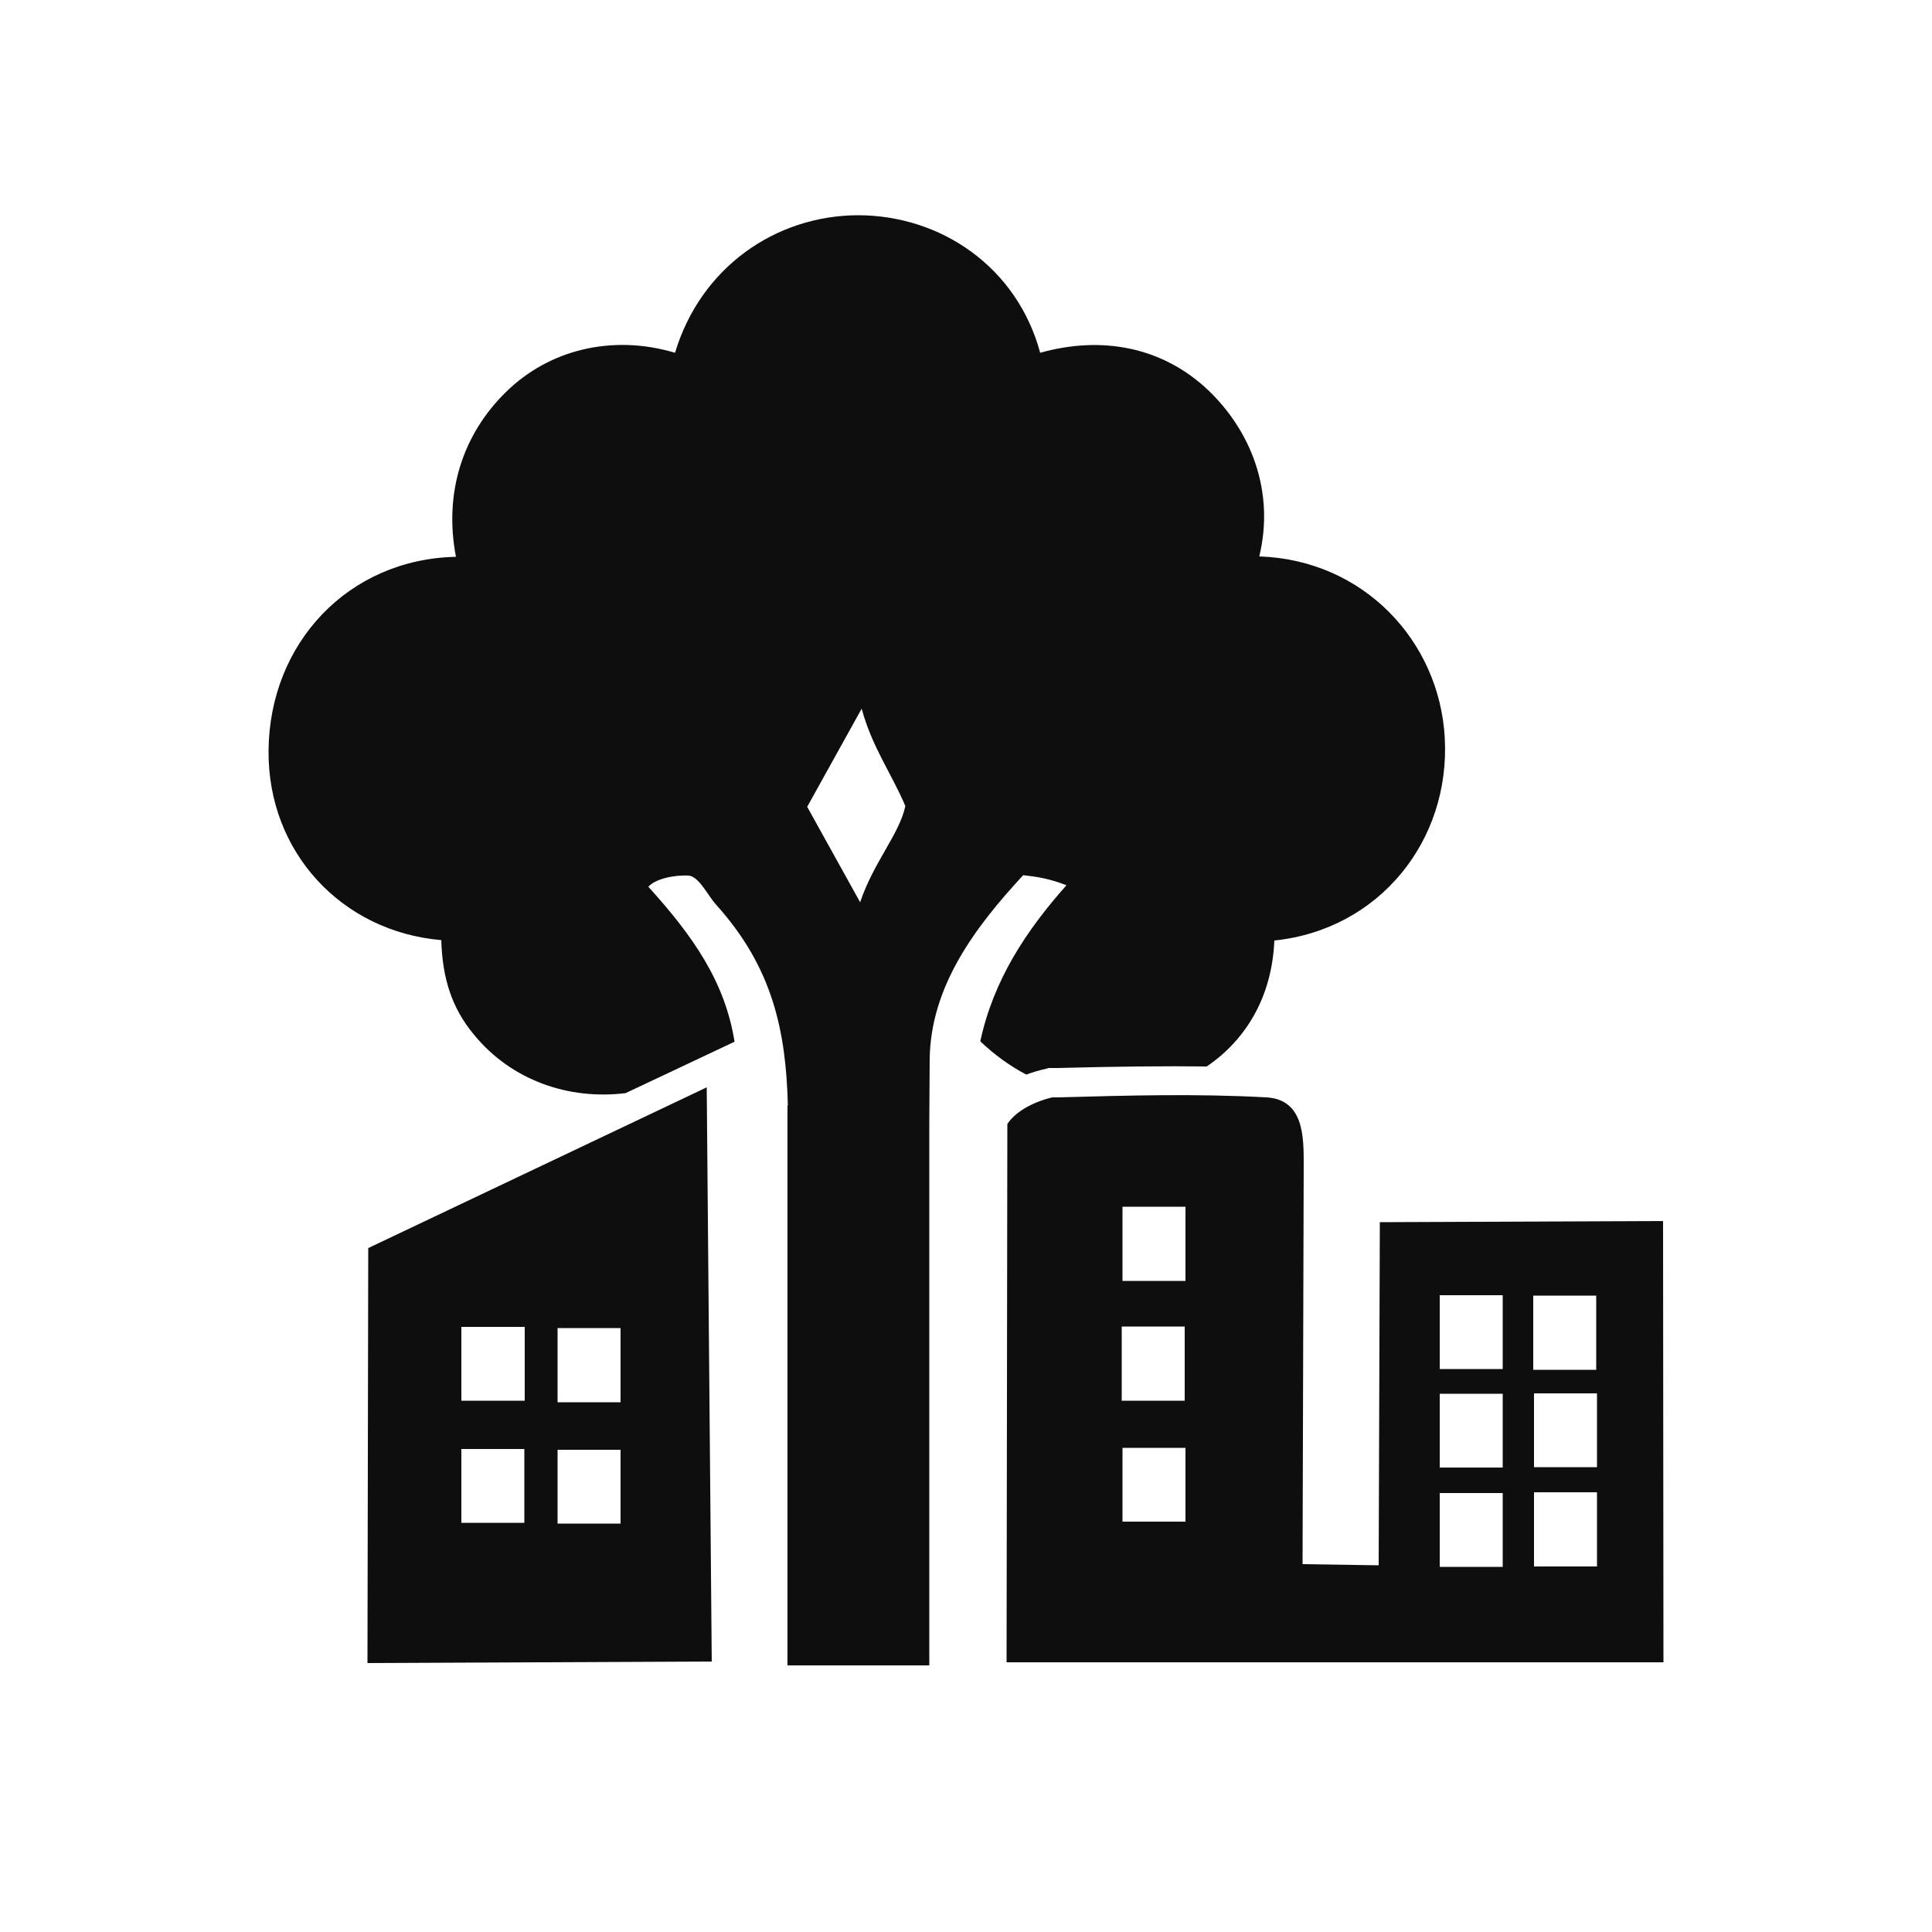
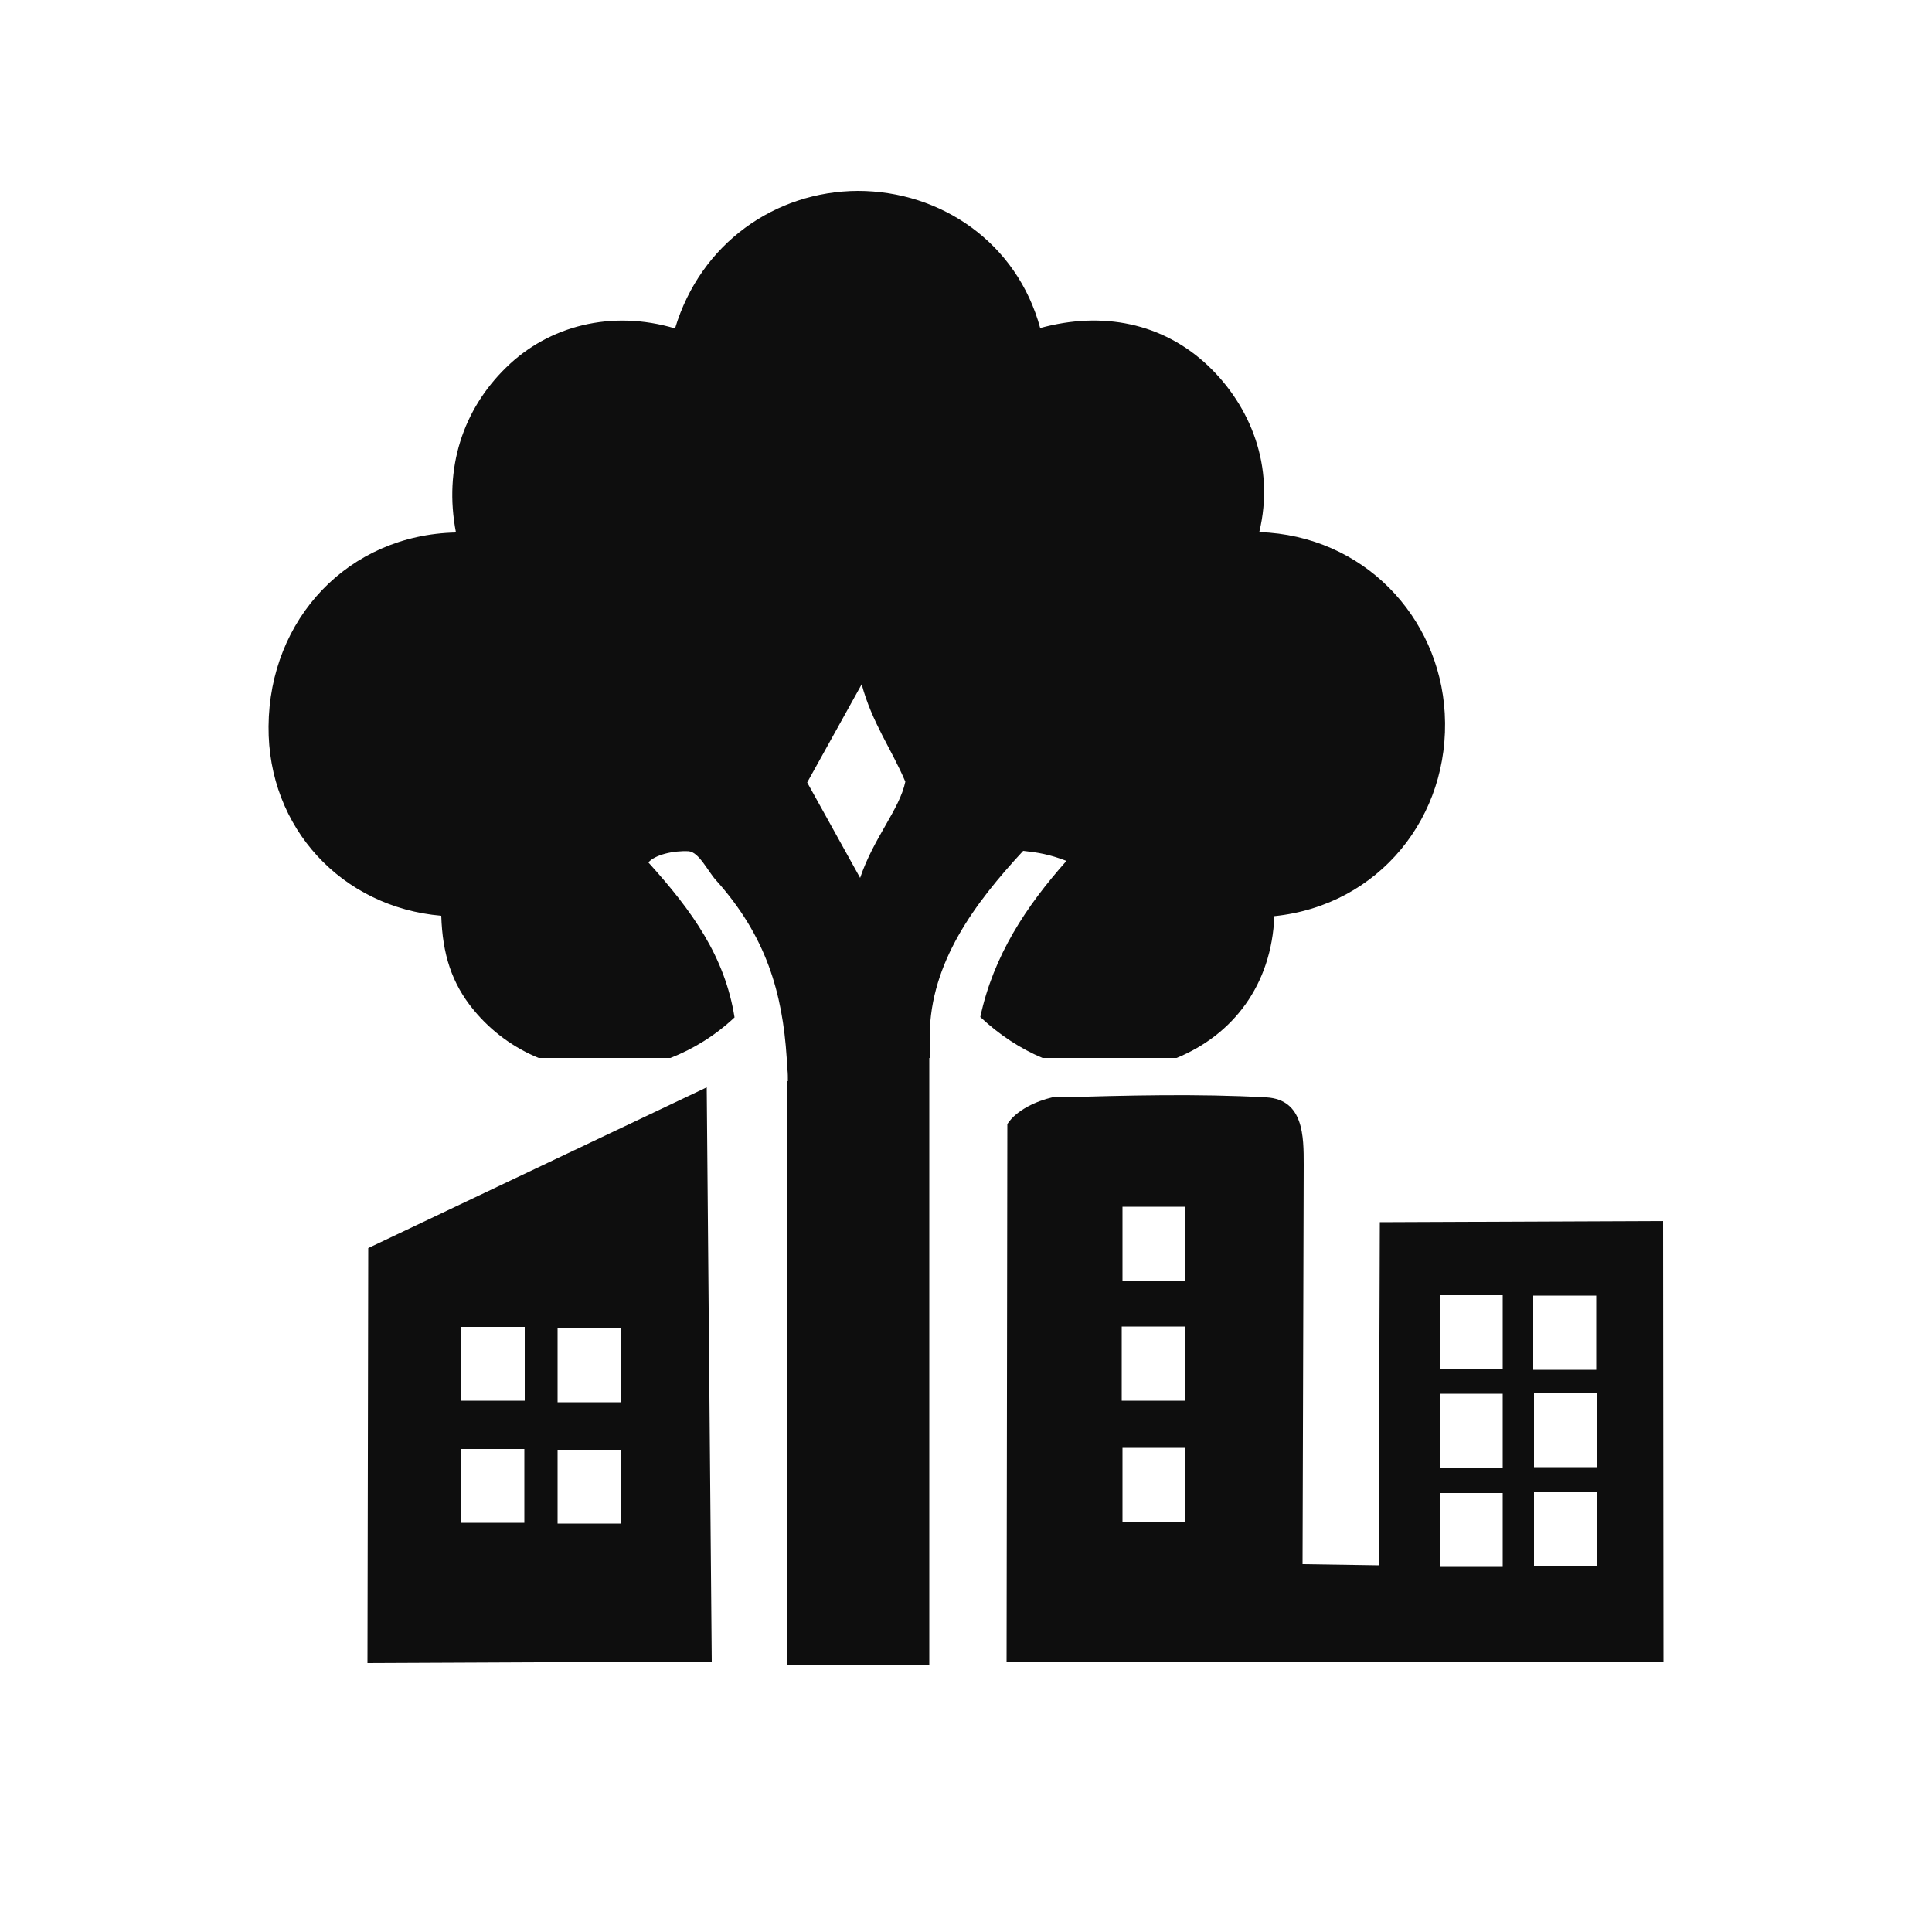
<svg xmlns="http://www.w3.org/2000/svg" width="50" height="50" viewBox="0 0 50 50" fill="none">
-   <path d="M22.2 5.57C24.35 5.57 26.32 6.91 26.92 9.13C28.52 8.68 30.09 8.98 31.27 10.1C32.36 11.14 33 12.7 32.59 14.4C35.29 14.49 37.25 16.59 37.39 19.09C37.54 21.76 35.69 24.06 32.98 24.34C32.92 25.78 32.26 26.9 31.23 27.6Q29.65 27.58 27.37 27.64L27.21 27.64L27.14 27.64L27.07 27.66Q26.8 27.72 26.56 27.81C26.14 27.59 25.74 27.3 25.37 26.95C25.71 25.36 26.56 24.08 27.6 22.91C27.16 22.74 26.85 22.69 26.48 22.65C25.22 24.01 24.08 25.54 24.06 27.42L24.05 29.09H24.05V43.1H20.38V28.61H20.39C20.34 26.66 19.99 25.03 18.53 23.41C18.32 23.18 18.09 22.68 17.82 22.66C17.43 22.64 16.95 22.75 16.78 22.95C17.92 24.21 18.76 25.39 19.01 26.96L16.19 28.29C14.73 28.47 13.24 27.97 12.26 26.77C11.69 26.08 11.45 25.32 11.42 24.33C8.85 24.11 6.93 22.06 6.95 19.43C6.97 16.65 9.01 14.47 11.8 14.41C11.48 12.75 11.98 11.23 13.1 10.14C14.2 9.06 15.83 8.64 17.47 9.13C18.13 6.93 20.06 5.58 22.2 5.57ZM27.23 28.4 27.39 28.4C29.19 28.35 30.97 28.3 32.78 28.4C33.74 28.46 33.74 29.41 33.74 30.14L33.71 40.48L35.68 40.51L35.71 31.63L43.04 31.6L43.05 43.02L26.05 43.02L26.07 29.09C26.31 28.72 26.84 28.49 27.23 28.4ZM18.42 43 9.51 43.04 9.53 32.3 18.29 28.14ZM22.3 18.34 20.89 20.88 22.26 23.35C22.61 22.31 23.28 21.58 23.43 20.86C23.07 20.01 22.57 19.34 22.3 18.34ZM37.26 33.52V35.43H38.89V33.52ZM39.68 33.53V35.45H41.31V33.53ZM37.26 36.07V37.98H38.89V36.07ZM14.43 37.52V39.43H16.06V37.52ZM29.05 31.23V33.15H30.68V31.23ZM11.94 34.34V36.25H13.58V34.34ZM39.7 36.06V37.97H41.33V36.06ZM29.05 37.47V39.38H30.68V37.47ZM11.94 37.5V39.41H13.57V37.5ZM37.26 38.64V40.55H38.89V38.64ZM29.03 34.33V36.25H30.66V34.33ZM14.43 34.37V36.29H16.06V34.37ZM39.7 38.62V40.54H41.33V38.62Z" fill="#0E0E0E" />
+   <path d="M22.2 4.94C24.35 4.94 26.32 6.28 26.92 8.49C28.52 8.05 30.09 8.35 31.27 9.47C32.36 10.51 33 12.07 32.59 13.77C35.29 13.86 37.25 15.96 37.39 18.46C37.54 21.13 35.69 23.43 32.98 23.71C32.91 25.49 31.91 26.78 30.45 27.38H26.98C26.41 27.14 25.86 26.78 25.37 26.32C25.71 24.73 26.56 23.45 27.6 22.28C27.16 22.11 26.85 22.06 26.48 22.02C25.22 23.38 24.08 24.91 24.06 26.79L24.06 27.38H24.05V43.1H20.38V27.98H20.39C20.39 27.88 20.39 27.78 20.38 27.69V27.38H20.36C20.25 25.69 19.83 24.23 18.53 22.78C18.32 22.55 18.09 22.05 17.82 22.03C17.43 22.01 16.95 22.12 16.78 22.32C17.92 23.58 18.76 24.76 19.01 26.33C18.51 26.8 17.94 27.15 17.35 27.38H13.94C13.31 27.12 12.73 26.71 12.26 26.14C11.69 25.45 11.45 24.69 11.42 23.7C8.85 23.48 6.93 21.43 6.95 18.8C6.97 16.02 9.01 13.84 11.8 13.78C11.48 12.12 11.98 10.6 13.1 9.51C14.2 8.43 15.83 8.01 17.47 8.5C18.13 6.3 20.06 4.95 22.2 4.94ZM27.23 28.4 27.39 28.4C29.19 28.35 30.97 28.3 32.78 28.4C33.74 28.46 33.74 29.41 33.74 30.14L33.71 40.48L35.68 40.51L35.71 31.63L43.04 31.6L43.05 43.02L26.05 43.02L26.07 29.09C26.31 28.72 26.84 28.49 27.23 28.4ZM18.42 43 9.51 43.04 9.53 32.3 18.29 28.14ZM22.3 17.71 20.89 20.25 22.26 22.72C22.61 21.68 23.28 20.95 23.43 20.23C23.07 19.38 22.57 18.71 22.3 17.71ZM37.26 33.52V35.43H38.89V33.52ZM39.68 33.53V35.45H41.31V33.53ZM37.26 36.07V37.98H38.89V36.07ZM14.43 37.52V39.43H16.06V37.52ZM29.05 31.23V33.15H30.68V31.23ZM11.94 34.34V36.25H13.58V34.34ZM39.7 36.06V37.97H41.33V36.06ZM29.05 37.47V39.38H30.68V37.47ZM11.94 37.5V39.41H13.57V37.5ZM37.26 38.64V40.55H38.89V38.64ZM29.03 34.33V36.25H30.66V34.33ZM14.43 34.37V36.29H16.06V34.37ZM39.7 38.62V40.54H41.33V38.62Z" fill="#0E0E0E" />
</svg>
